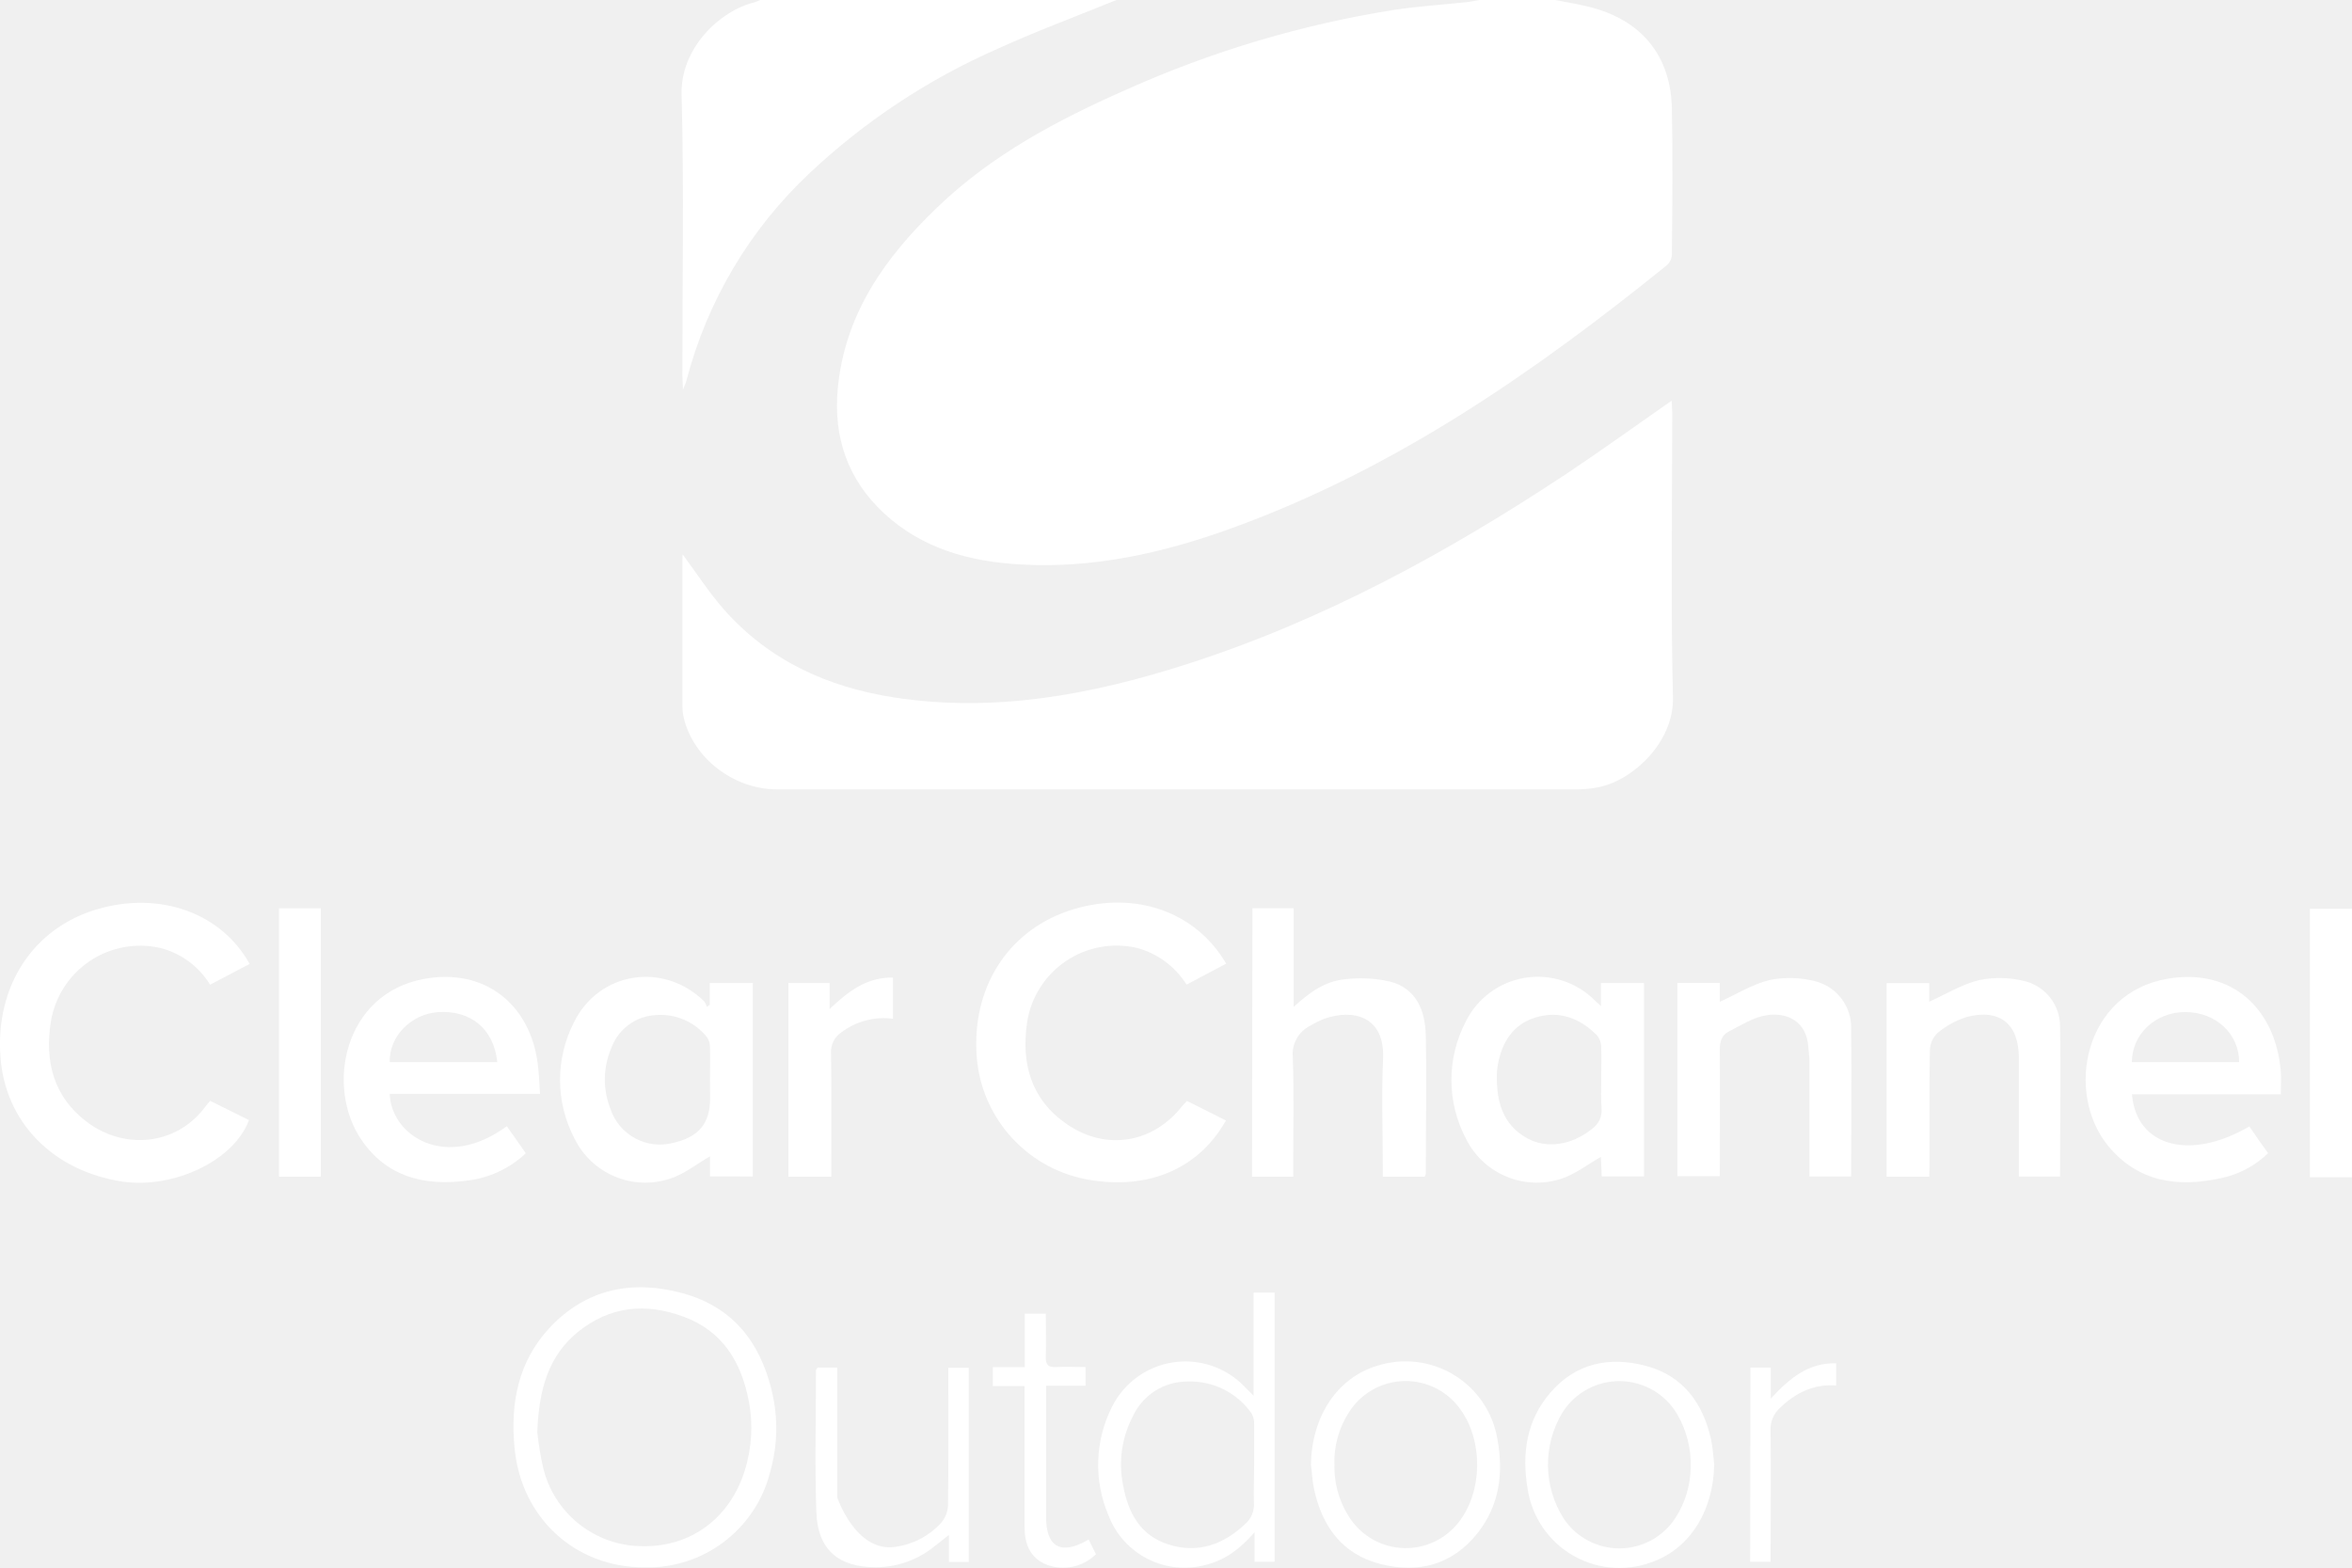
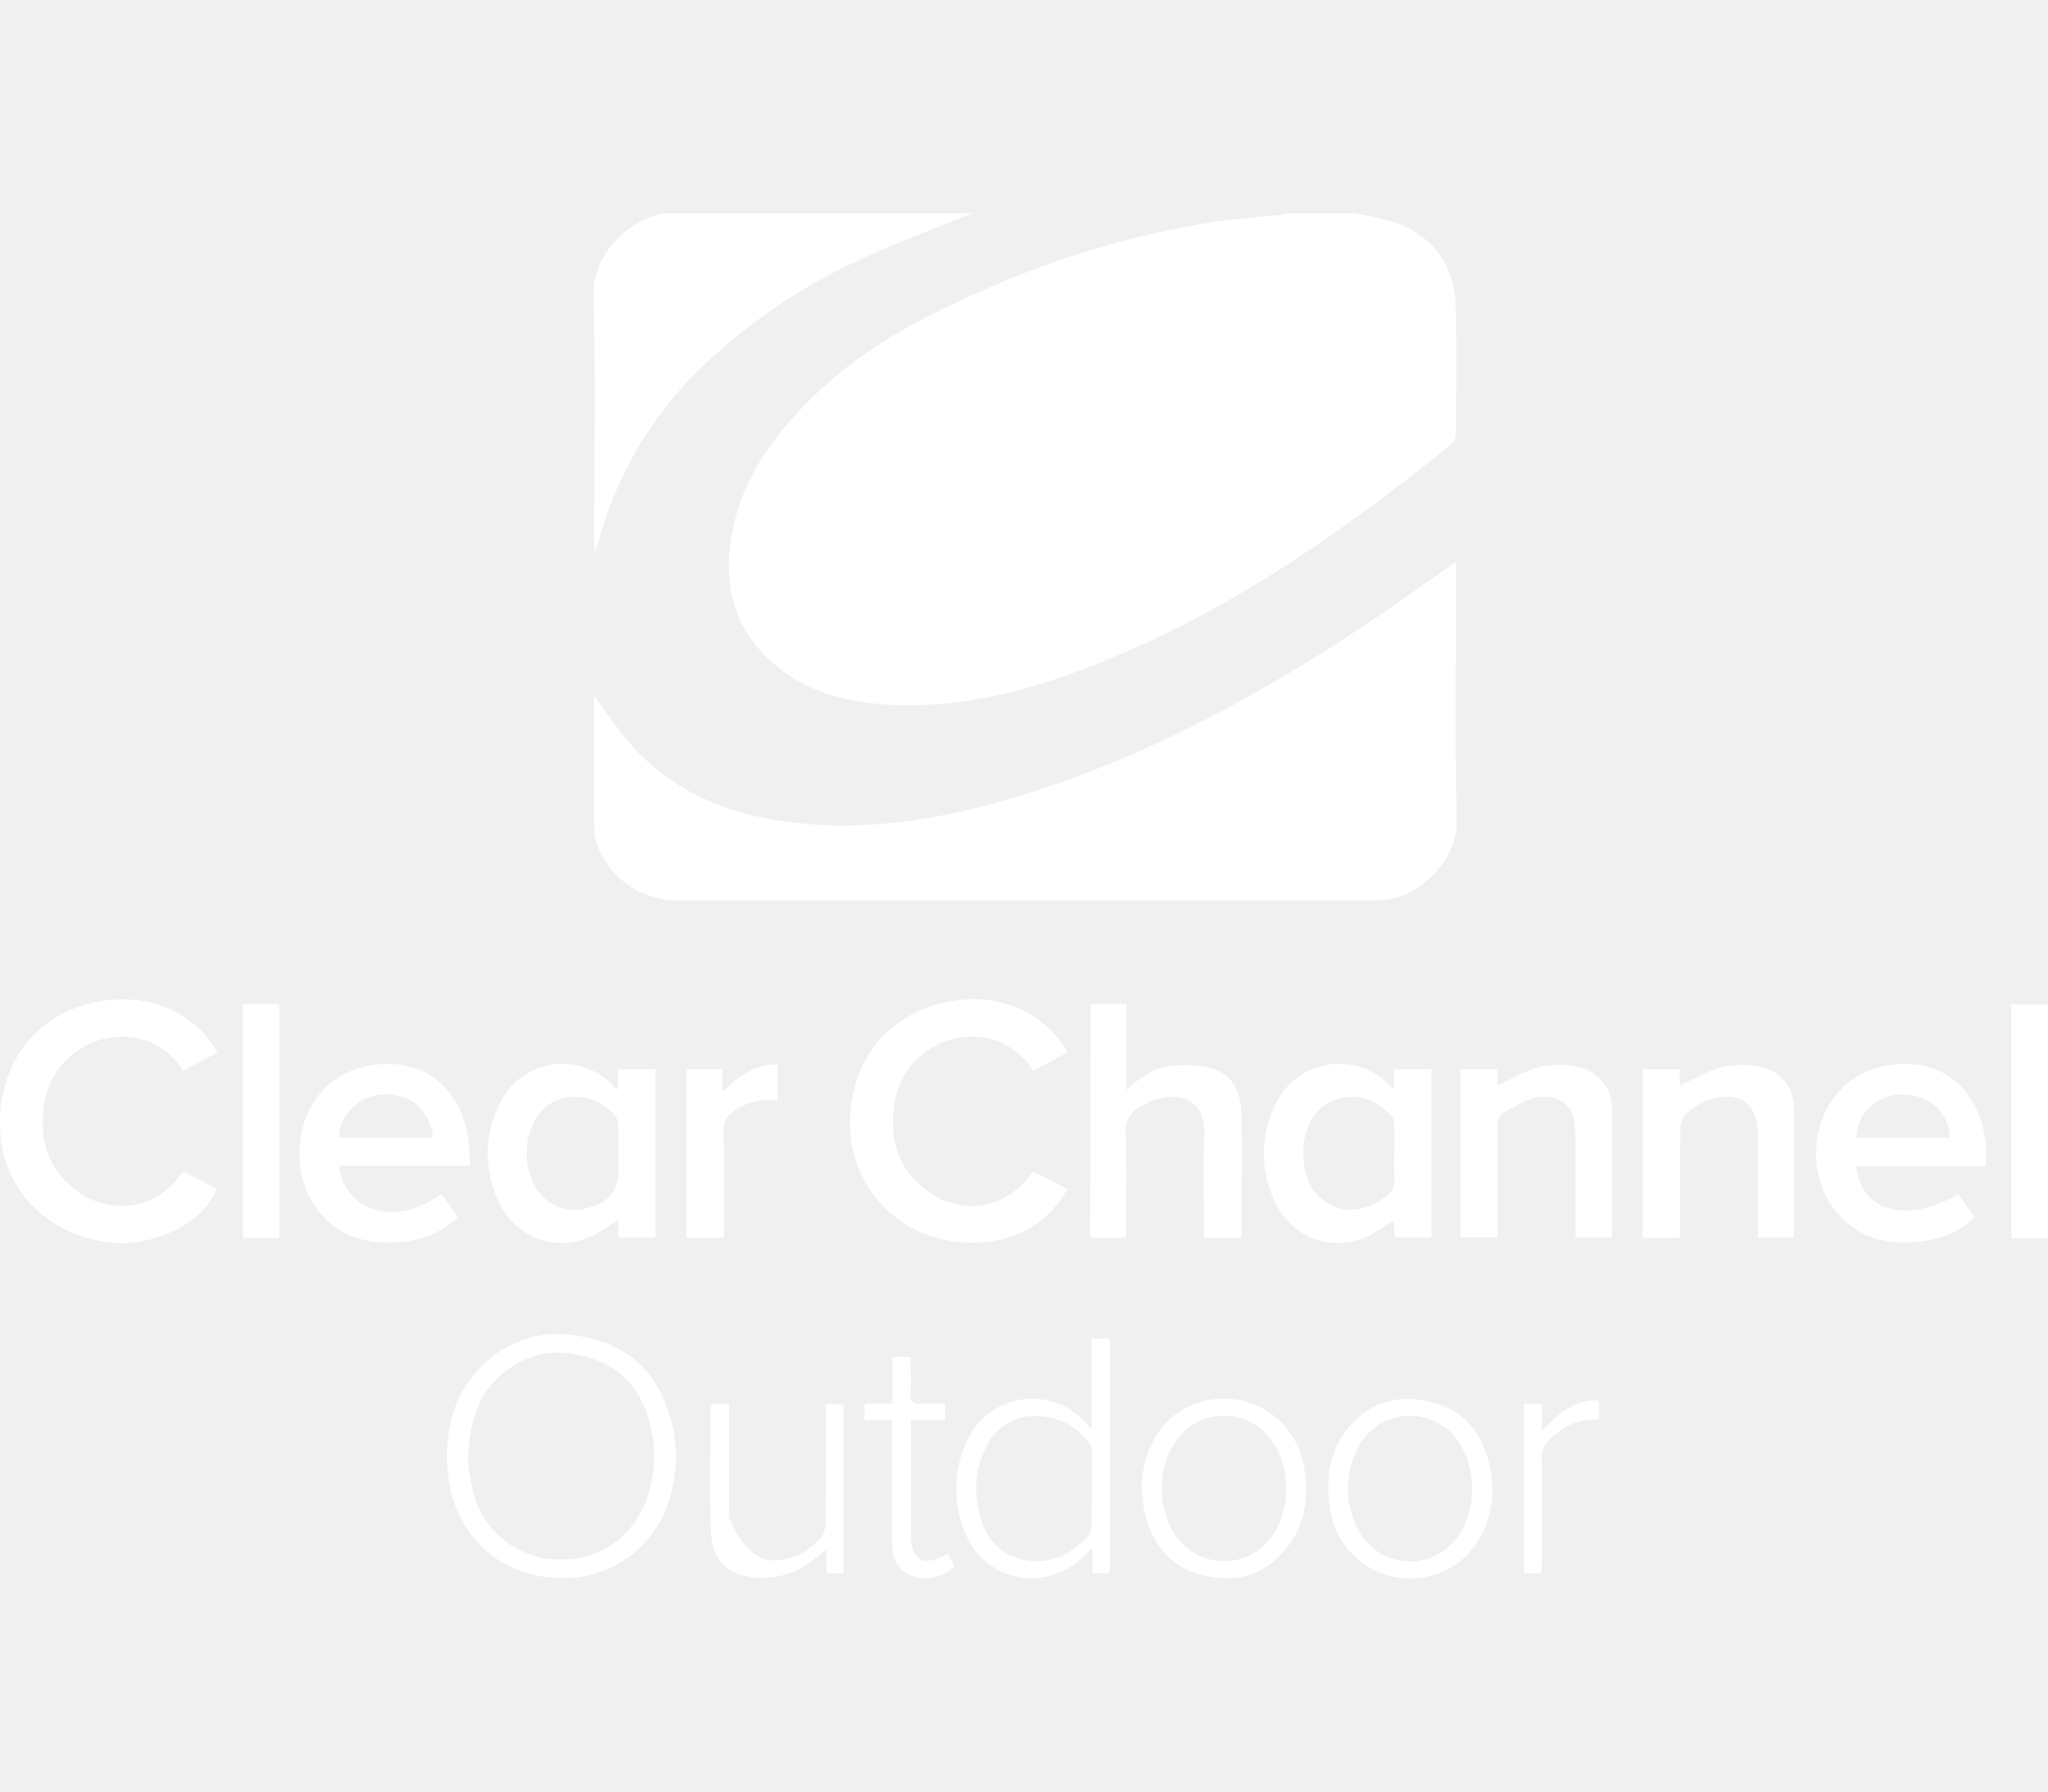
- <svg xmlns="http://www.w3.org/2000/svg" viewBox="0 0 399.67 266.46" fill="white">
+ <svg xmlns="http://www.w3.org/2000/svg" viewBox="0 0 399.67 266.46" width="800" height="700" fill="white">
  <g transform="translate(-.17 -.17)">
    <path d="m264.42.17c1.9.37 3.81.68 5.69 1.14 8.91 2.18 14 8.26 14.16 17.37.17 8.25.07 16.51 0 24.76a2.6 2.6 0 0 1 -.83 1.79c-22.65 18.3-46.44 34.77-74.13 44.77-11.56 4.18-23.43 6.84-35.82 6.1-8.61-.5-16.69-2.7-23.18-8.77-6.1-5.69-8.55-12.88-7.78-21.12 1.18-12.63 8-22.25 16.82-30.71 9.32-9 20.51-14.93 32.21-20.09a180.18 180.18 0 0 1 45.51-13.56c4.11-.62 8.26-.88 12.39-1.32.7-.08 1.39-.24 2.08-.36z" />
    <path d="m189.88.17c-6.7 2.73-13.5 5.25-20.08 8.24a112.81 112.81 0 0 0 -32.16 21.28 73.85 73.85 0 0 0 -20.83 35.18c-.09.37-.27.71-.59 1.54 0-1.1-.1-1.74-.1-2.38 0-15.92.3-31.85-.13-47.76-.22-8 6.61-14.32 12.37-15.7a9.15 9.15 0 0 0 1-.4z" />
    <path d="m399.83 200.26h-7.15v-45.63h7.15z" />
    <path d="m116.17 94.39c2.31 3.11 4.4 6.38 6.93 9.27 7.7 8.78 17.72 13.32 29.08 15.06 17 2.61 33.45-.47 49.59-5.64 23.2-7.43 44.39-19 64.59-32.39 6-4 11.81-8.2 17.88-12.43 0 .77.09 1.45.09 2.12 0 16.12-.27 32.24.12 48.35.18 7.52-6.75 14-12.46 15.19a18 18 0 0 1 -3.66.41q-68.07 0-136.15 0c-7.38 0-14.28-5.37-15.85-12.28a8.42 8.42 0 0 1 -.2-1.73q0-12.57 0-25.15c-.01-.28.03-.58.04-.78z" />
    <path d="m42.59 164-6.72 3.53a13.94 13.94 0 0 0 -8.45-6.24 15.38 15.38 0 0 0 -18.6 12.48c-1.08 6.78.44 12.75 6 17 6.39 4.91 15.39 4.18 20.36-2.66.18-.25.4-.49.7-.84l6.59 3.27c-2.47 6.81-12.68 11.72-21.47 10.46-11.82-1.79-20-10.11-20.76-21.29-.85-12 5.61-21.83 16.43-25 10.58-3.13 21.09.57 25.92 9.29z" />
    <path d="m201.87 187.29 6.62 3.32c-4.6 8.19-13.21 11.95-23.71 10a23 23 0 0 1 -18.69-21.71c-.54-11.59 5.89-21 16.5-24.19s20.82.47 25.94 9.24l-6.73 3.57a14.32 14.32 0 0 0 -8.39-6.23 15.38 15.38 0 0 0 -18.72 12.71c-1 7 .7 13.07 6.79 17.25 6.69 4.6 14.73 3.21 19.68-3.22.2-.21.43-.43.71-.74z" />
    <path d="m120.82 200.11v-3.41c-2.22 1.27-4.33 3-6.74 3.78a13.4 13.4 0 0 1 -16.3-6.83 21.45 21.45 0 0 1 -.12-19.65c4.27-8.74 15.3-10.43 22.22-3.59a2.94 2.94 0 0 1 .39.88l.5-.33v-3.72h7.33v32.88zm0-16.45c0-1.82.05-3.64 0-5.46a3 3 0 0 0 -.53-1.77 10.08 10.08 0 0 0 -8.58-3.74 8.49 8.49 0 0 0 -7.62 5.51 13.56 13.56 0 0 0 -.2 10.41 8.86 8.86 0 0 0 10.72 5.79c4.33-1 6.23-3.29 6.23-7.62z" />
    <path d="m272.21 171.16v-3.92h7.32v32.87h-7.18c-.05-1.19-.11-2.37-.15-3.31-2.23 1.27-4.32 2.91-6.69 3.7a13.42 13.42 0 0 1 -16.2-6.73 21.42 21.42 0 0 1 -.05-20 13.66 13.66 0 0 1 21.91-3.57c.25.23.52.47 1.04.96zm.05 12.54c0-1.88.06-3.76 0-5.64a3.08 3.08 0 0 0 -.7-1.91c-2.89-2.9-6.36-4.28-10.42-3.06-3.89 1.17-5.72 4.2-6.44 8a11.28 11.28 0 0 0 -.18 1.74c-.06 4.43.9 8.42 5.12 10.78 3.37 1.88 7.67 1.17 11.05-1.57a3.82 3.82 0 0 0 1.63-3.49c-.14-1.55-.06-3.22-.06-4.85z" />
    <path d="m213 154.54h7v16.77c2.71-2.52 5.41-4.39 8.69-4.7a22.6 22.6 0 0 1 7.66.38c4.52 1.18 6 4.94 6.1 9.15.16 7.85 0 15.71 0 23.57 0 .11-.1.23-.2.45h-7.11v-2.1c0-6-.22-12 .05-17.93.33-7.28-5.09-8.49-9.91-6.84a14.83 14.83 0 0 0 -2.43 1.2 5.37 5.37 0 0 0 -3 5.36c.22 6 .07 12.08.07 18.12v2.19h-7z" />
    <path d="m91.94 186.09h-25.55c.26 7.13 9.53 13.13 19.9 5.49 1.06 1.52 2.13 3 3.23 4.6a17.49 17.49 0 0 1 -10.14 4.67c-7.16.91-13.53-.67-17.82-7-6.09-8.95-3-24.77 10.65-27.3 10.34-1.91 18 4.33 19.32 14.29.23 1.68.27 3.35.41 5.25zm-7.27-5.41c-.56-5.62-4.54-8.9-10.14-8.48-4.57.34-8.28 4.21-8.13 8.48z" />
    <path d="m387.74 186.16h-25.29c.73 8.9 9.87 11.36 19.95 5.46 1 1.46 2 2.93 3.18 4.55a16.22 16.22 0 0 1 -8 4.24c-7.31 1.6-14 .71-19.1-5.39-7.51-9.06-4.19-26.11 10.07-28.51 10.8-1.82 18.16 5 19.16 15.43.13 1.28.03 2.59.03 4.22zm-25.31-5.48h18.23c0-4.84-4-8.48-9.1-8.5s-9.08 3.7-9.13 8.5z" />
    <path d="m292.41 167.23v3.21c2.83-1.29 5.55-3 8.52-3.72a17.52 17.52 0 0 1 7.65.21 8.1 8.1 0 0 1 6.15 8.07c.11 8.32 0 16.64 0 25.12h-7.09v-2c0-5.85 0-11.7 0-17.55 0-.84-.13-1.68-.19-2.52-.32-4.24-3.51-5.87-7.1-5.33-2.25.34-4.37 1.73-6.47 2.8-1.18.61-1.49 1.78-1.47 3.15.06 7.08 0 14.16 0 21.4h-7.21v-32.84z" />
    <path d="m328 200.17h-7.24v-32.91h7.24v3.16c2.87-1.28 5.6-3 8.57-3.69a17.41 17.41 0 0 1 7.46.15 7.91 7.91 0 0 1 6.2 7.6c.15 8.5 0 17 0 25.65h-7v-2q0-9.08 0-18.13c0-5.78-3.2-8.42-8.8-7a14.47 14.47 0 0 0 -5 2.72 4.23 4.23 0 0 0 -1.32 2.94c-.12 6.43-.06 12.87-.06 19.3z" />
    <path d="m109.62 266.56c-11.75 0-20.85-8.42-22-20.17-.78-7.73.61-14.85 6-20.61 6.2-6.58 14.05-8.13 22.54-5.81s13.12 8.24 15.13 16.48a27.12 27.12 0 0 1 -.29 14.05 21.43 21.43 0 0 1 -21.38 16.06zm-18.15-23a51.79 51.79 0 0 0 .93 5.77 17.38 17.38 0 0 0 17 13.63c8.15.15 14.77-4.74 17.3-12.78a24.1 24.1 0 0 0 .7-11.92c-1.25-6.58-4.44-11.84-11-14.28s-12.58-1.8-18 2.55c-5.03 4.07-6.66 9.8-6.93 17.03z" />
    <path d="m213.19 219.86h3.58v45.74h-3.42v-5c-2.47 2.84-5 4.7-8.14 5.5a13.83 13.83 0 0 1 -16.68-8.38 21.86 21.86 0 0 1 .61-18.47 13.94 13.94 0 0 1 22.4-3.52c.46.45.91.92 1.65 1.67zm.09 29.4c0-2.34 0-4.68 0-7a3.44 3.44 0 0 0 -.41-1.83 12.73 12.73 0 0 0 -11-5.45 10.16 10.16 0 0 0 -9.18 5.87 17.7 17.7 0 0 0 -1.69 11.7c.85 4.67 2.87 8.56 7.69 10.11 5 1.59 9.3.06 13-3.4a4.4 4.4 0 0 0 1.55-3.78c-.06-2.07.04-4.15.04-6.22z" />
    <path d="m291.46 249c-.1 7.64-3.85 13.92-9.88 16.39a15.79 15.79 0 0 1 -21.83-12.2c-1-6-.19-11.6 3.85-16.3 4.35-5.07 10.08-6.23 16.31-4.56s9.62 6.29 11 12.43c.31 1.36.37 2.8.55 4.24zm-4 .55a16.8 16.8 0 0 0 -2.22-8.9 11.41 11.41 0 0 0 -19.58-.38 17.1 17.1 0 0 0 .26 18.05 11.36 11.36 0 0 0 18.92-.11 16.1 16.1 0 0 0 2.62-8.69z" />
    <path d="m222.94 249.09c.11-8.18 4.48-14.76 11.25-16.79a15.83 15.83 0 0 1 20.43 12.45c1.07 5.8.35 11.33-3.42 16.05-4.26 5.32-10 6.84-16.46 5.19s-9.88-6.35-11.26-12.66c-.31-1.39-.36-2.83-.54-4.24zm4-.13a15.67 15.67 0 0 0 2.7 9.36 11.39 11.39 0 0 0 18.48.47c4-5.2 4.07-13.7.27-19a11.39 11.39 0 0 0 -18.94.33 15.46 15.46 0 0 0 -2.53 8.88z" />
    <path d="m47.58 154.55h7.1v45.61h-7.1z" />
    <path d="m141.43 200.17h-7.29v-32.93h7v4.43c3.23-3.08 6.38-5.43 10.78-5.35v7a11.9 11.9 0 0 0 -8.83 2.35 3.88 3.88 0 0 0 -1.7 3.45c.09 6.98.04 13.93.04 21.05z" />
    <path d="m139.07 232.61h3.37v2.2 19.87s3.11 9.29 9.76 8.41a12.89 12.89 0 0 0 7.81-4 4.89 4.89 0 0 0 1.25-3c.11-7.08.06-14.16.06-21.24v-2.21h3.47v33h-3.37v-4.59c-1.08.85-1.8 1.44-2.54 2a15.81 15.81 0 0 1 -9.9 3.49c-6.33 0-9.87-3-10.09-9.35-.28-8-.07-16.1-.06-24.15.01-.1.17-.21.24-.43z" />
    <path d="m185.16 261.83 1.24 2.5a7.92 7.92 0 0 1 -8.54 1.71c-2.76-1.2-3.58-3.58-3.59-6.36 0-7.2 0-14.41 0-21.62v-2.32h-5.39v-3.21h5.43v-9.09h3.57c0 2.43.07 4.86 0 7.29-.05 1.36.38 1.87 1.76 1.79 1.61-.1 3.22 0 5 0v3.17h-6.71v22.31c0 5.15 2.55 6.58 7.23 3.83z" />
    <path d="m297.61 232.61h3.46v5.27c3.21-3.46 6.37-6.12 11.11-6v3.77c-3.83-.28-6.91 1.25-9.57 3.83a4.81 4.81 0 0 0 -1.57 3.78c.08 7.39 0 14.79 0 22.35h-3.47z" />
  </g>
</svg>
